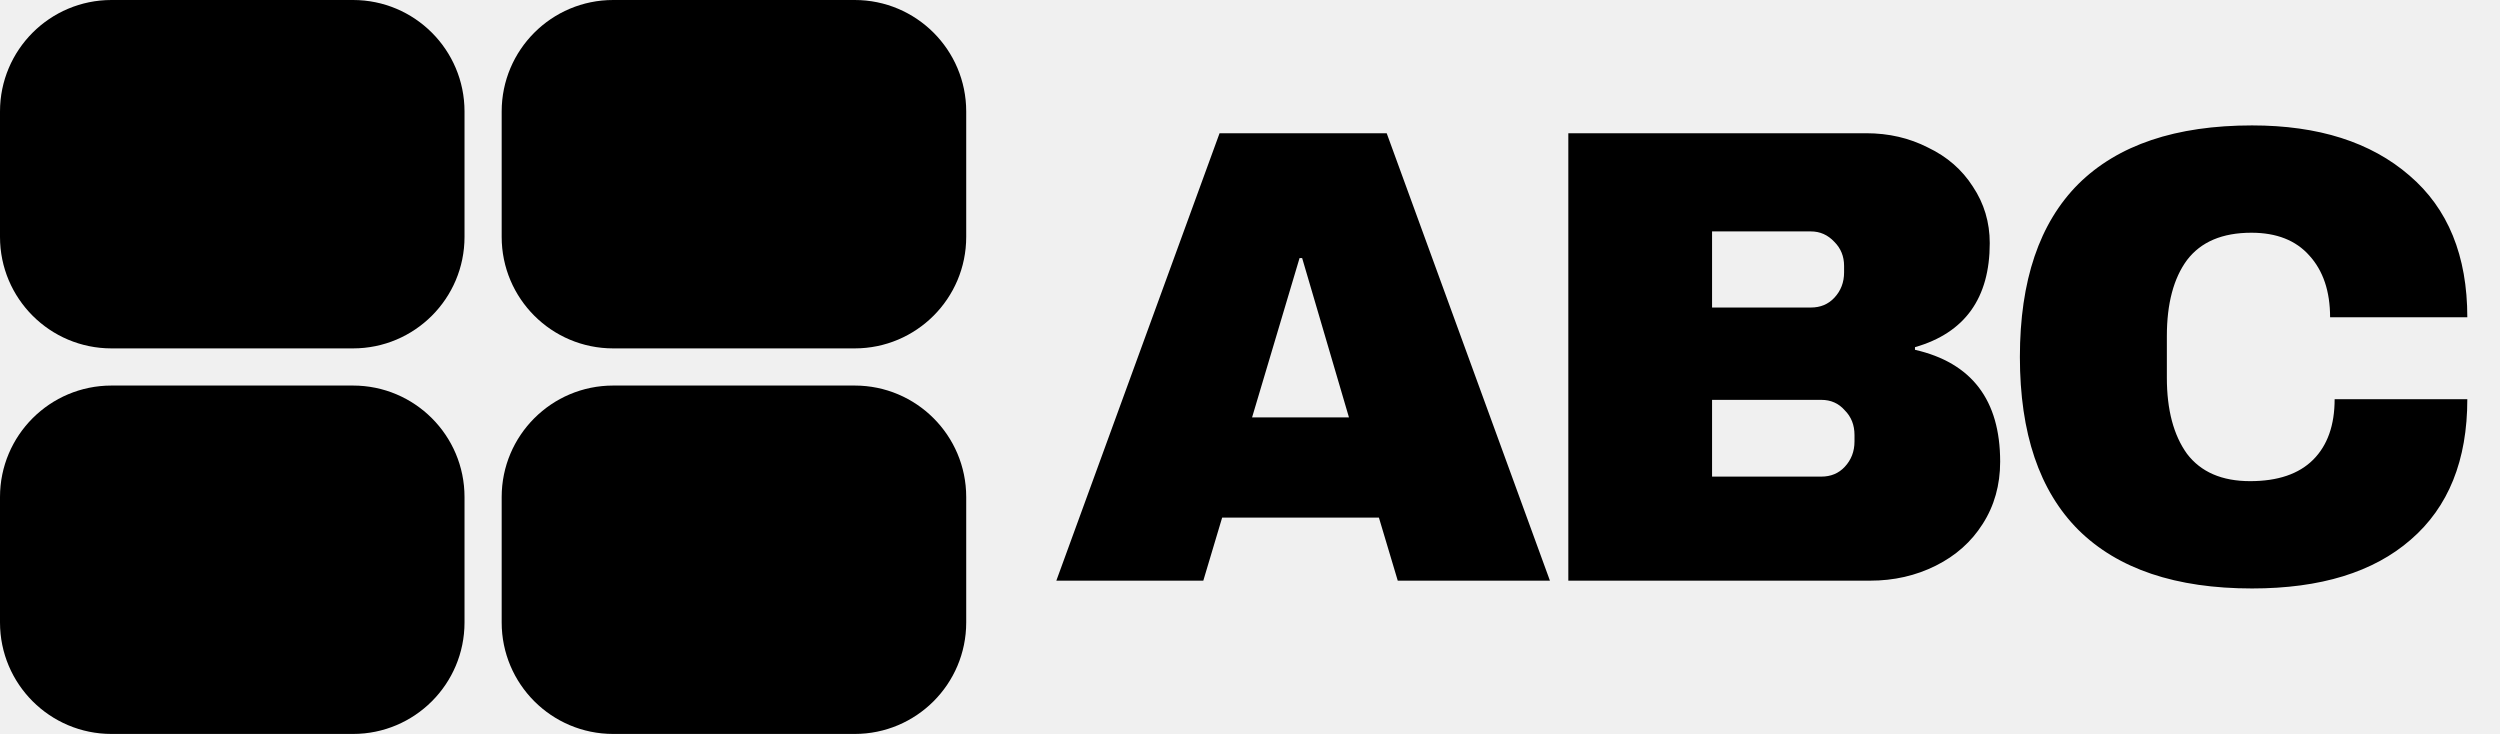
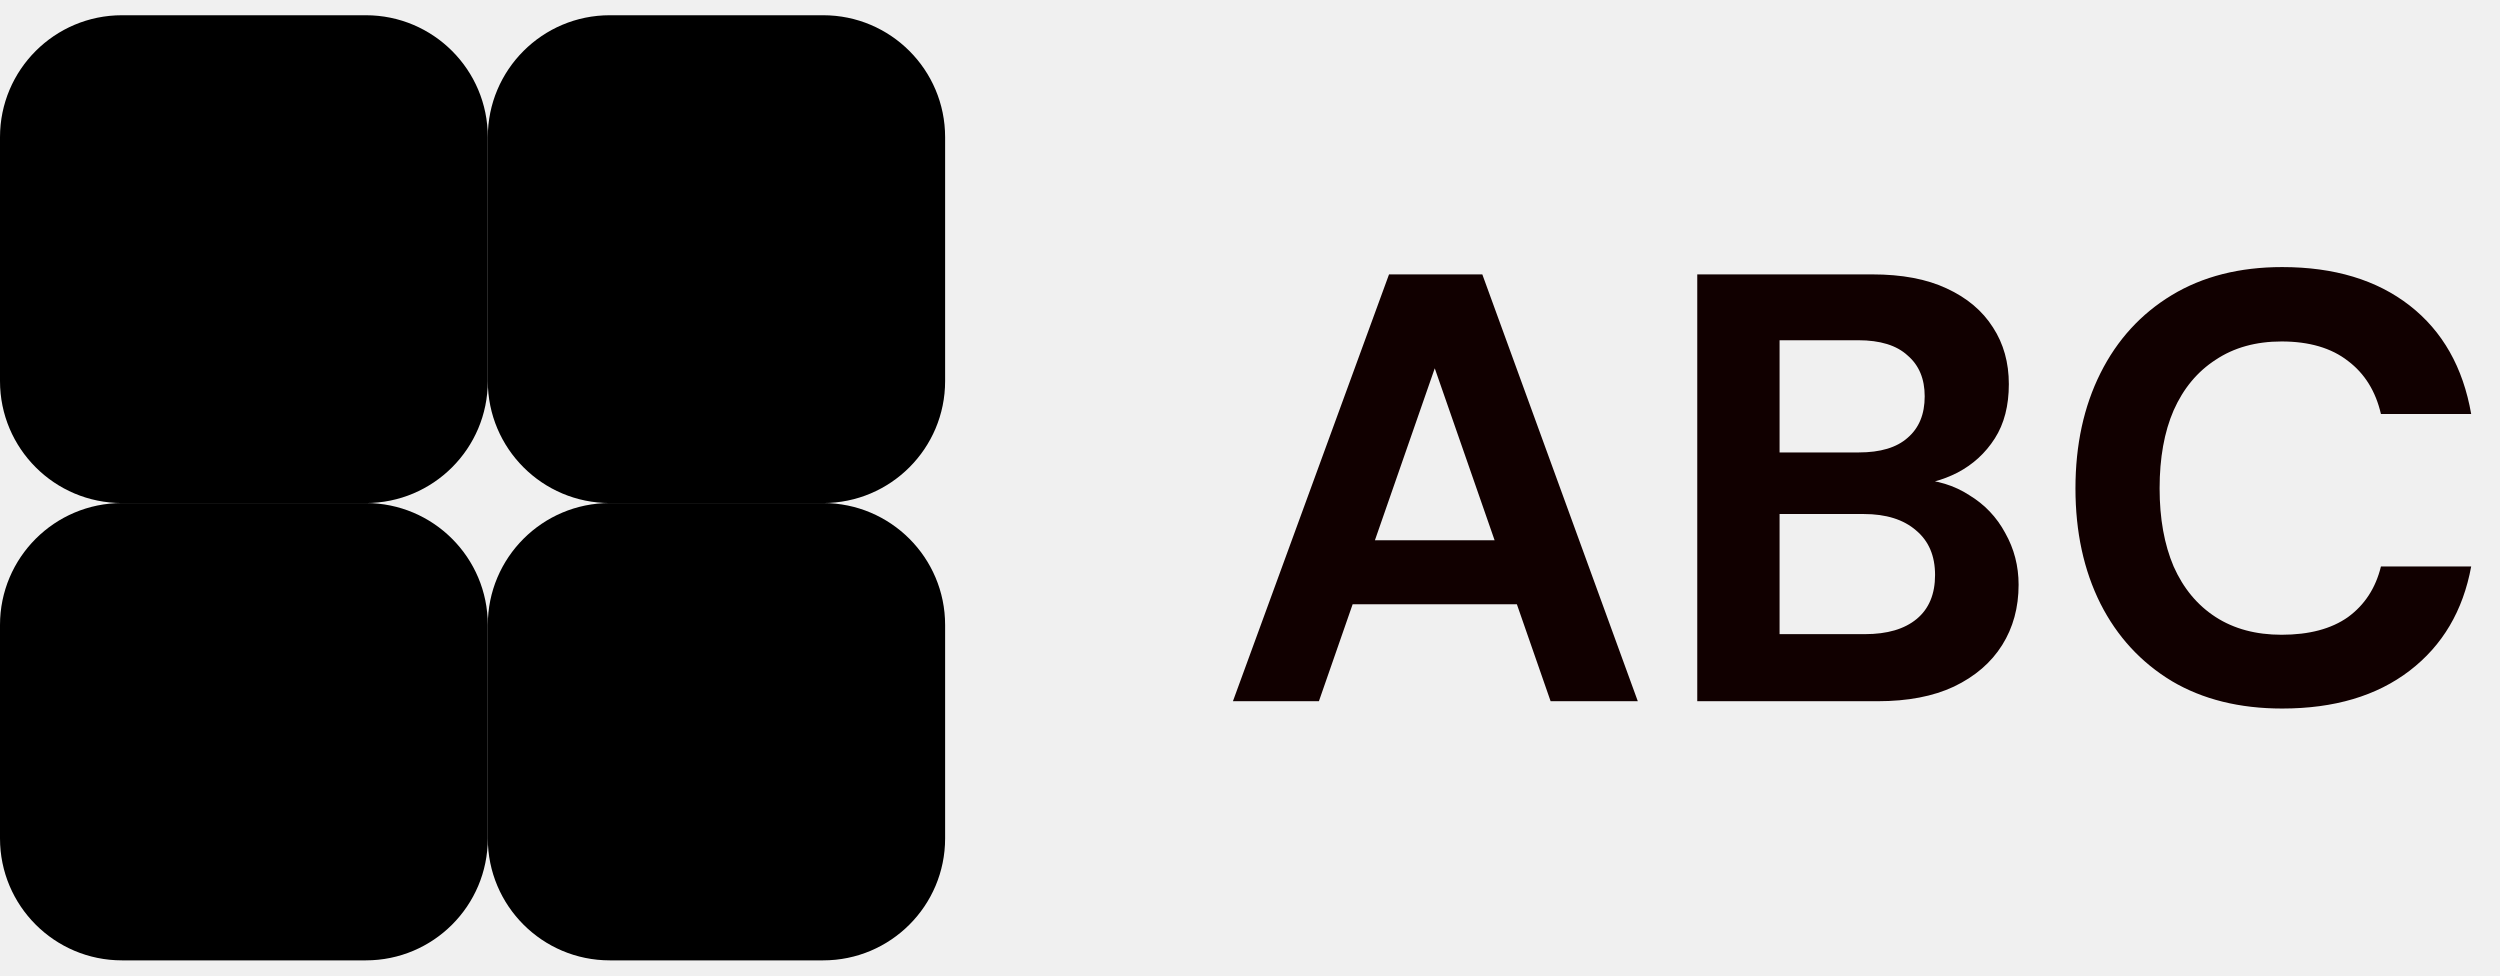
- <svg xmlns="http://www.w3.org/2000/svg" width="109" height="32" viewBox="0 0 109 32" fill="none">
-   <g clip-path="url(#clip0_321_4118)">
-     <path d="M15.392 0H4.861C2.176 0 0 2.176 0 4.861V10.329C0 13.014 2.176 15.19 4.861 15.19H15.392C18.077 15.19 20.253 13.014 20.253 10.329V4.861C20.253 2.176 18.077 0 15.392 0Z" fill="black" />
-     <path d="M15.392 16.81H4.861C2.176 16.81 0 18.986 0 21.671V27.139C0 29.824 2.176 32 4.861 32H15.392C18.077 32 20.253 29.824 20.253 27.139V21.671C20.253 18.986 18.077 16.81 15.392 16.81Z" fill="black" />
-     <path d="M37.266 0H26.734C24.05 0 21.873 2.176 21.873 4.861V10.329C21.873 13.014 24.05 15.19 26.734 15.19H37.266C39.95 15.19 42.127 13.014 42.127 10.329V4.861C42.127 2.176 39.95 0 37.266 0Z" fill="black" />
-     <path d="M37.266 16.81H26.734C24.05 16.81 21.873 18.986 21.873 21.671V27.139C21.873 29.824 24.05 32 26.734 32H37.266C39.95 32 42.127 29.824 42.127 27.139V21.671C42.127 18.986 39.95 16.81 37.266 16.81Z" fill="black" />
-     <path d="M60.942 25.317L60.12 22.566H53.286L52.464 25.317H46.056L53.173 5.809H60.46L67.577 25.317H60.942ZM54.59 18.2H58.815L56.774 11.253H56.66L54.59 18.2ZM81.366 5.809C82.349 5.809 83.247 6.017 84.059 6.432C84.891 6.829 85.544 7.396 86.016 8.134C86.508 8.871 86.753 9.693 86.753 10.601C86.753 13.001 85.666 14.513 83.493 15.137V15.251C85.969 15.818 87.207 17.443 87.207 20.128C87.207 21.148 86.952 22.056 86.441 22.85C85.95 23.625 85.269 24.23 84.4 24.664C83.531 25.099 82.576 25.317 81.536 25.317H68.379V5.809H81.366ZM74.646 13.408H78.956C79.372 13.408 79.712 13.266 79.977 12.982C80.26 12.68 80.402 12.311 80.402 11.877V11.593C80.402 11.177 80.26 10.827 79.977 10.544C79.693 10.241 79.353 10.09 78.956 10.09H74.646V13.408ZM74.646 20.78H79.409C79.825 20.78 80.166 20.638 80.43 20.355C80.714 20.052 80.856 19.683 80.856 19.249V18.965C80.856 18.53 80.714 18.171 80.43 17.888C80.166 17.585 79.825 17.434 79.409 17.434H74.646V20.78ZM98.189 5.468C101.082 5.468 103.369 6.196 105.051 7.652C106.733 9.088 107.575 11.149 107.575 13.833H101.592C101.592 12.699 101.289 11.801 100.685 11.139C100.098 10.478 99.257 10.147 98.161 10.147C96.894 10.147 95.959 10.544 95.354 11.338C94.768 12.132 94.475 13.238 94.475 14.655V16.47C94.475 17.869 94.768 18.974 95.354 19.787C95.959 20.581 96.876 20.978 98.104 20.978C99.314 20.978 100.231 20.666 100.855 20.043C101.478 19.419 101.79 18.54 101.79 17.406H107.575C107.575 20.071 106.752 22.112 105.108 23.53C103.482 24.948 101.176 25.657 98.189 25.657C94.863 25.657 92.339 24.806 90.619 23.105C88.918 21.404 88.067 18.89 88.067 15.563C88.067 12.236 88.918 9.722 90.619 8.02C92.339 6.319 94.863 5.468 98.189 5.468Z" fill="black" />
-   </g>
-   <defs>
-     <clipPath id="clip0_321_4118">
-       <rect width="108.962" height="32" fill="white" />
-     </clipPath>
-   </defs>
+ <svg xmlns="http://www.w3.org/2000/svg" width="82" height="32" viewBox="0 0 82 32" fill="none">
+   <rect y="0.5" width="16" height="16" rx="4" fill="black" />
+   <rect x="16" y="0.5" width="15" height="16" rx="4" fill="black" />
+   <rect y="16.5" width="16" height="15" rx="4" fill="black" />
+   <rect x="16" y="16.5" width="15" height="15" rx="4" fill="black" />
+   <path d="M40.44 23L45.56 9H48.62L53.72 23H50.86L47.06 12.08L43.26 23H40.44ZM42.7 19.82L43.42 17.72H50.54L51.24 19.82H42.7ZM55.67 23V9H61.41C62.383 9 63.197 9.153 63.85 9.46C64.517 9.767 65.023 10.193 65.37 10.74C65.717 11.273 65.89 11.893 65.89 12.6C65.89 13.307 65.737 13.9 65.43 14.38C65.124 14.86 64.717 15.233 64.21 15.5C63.717 15.753 63.17 15.9 62.57 15.94L62.89 15.72C63.53 15.747 64.097 15.92 64.59 16.24C65.097 16.547 65.49 16.96 65.77 17.48C66.064 18 66.21 18.567 66.21 19.18C66.21 19.927 66.03 20.587 65.67 21.16C65.31 21.733 64.784 22.187 64.09 22.52C63.41 22.84 62.577 23 61.59 23H55.67ZM58.37 20.8H61.17C61.904 20.8 62.47 20.633 62.87 20.3C63.27 19.967 63.47 19.487 63.47 18.86C63.47 18.233 63.264 17.747 62.85 17.4C62.437 17.04 61.864 16.86 61.13 16.86H58.37V20.8ZM58.37 14.84H60.97C61.677 14.84 62.21 14.68 62.57 14.36C62.944 14.04 63.13 13.587 63.13 13C63.13 12.427 62.944 11.98 62.57 11.66C62.21 11.327 61.67 11.16 60.95 11.16H58.37V14.84ZM74.855 23.24C73.455 23.24 72.248 22.94 71.235 22.34C70.222 21.727 69.442 20.88 68.895 19.8C68.348 18.707 68.075 17.447 68.075 16.02C68.075 14.593 68.348 13.333 68.895 12.24C69.442 11.147 70.222 10.293 71.235 9.68C72.248 9.067 73.455 8.76 74.855 8.76C76.562 8.76 77.955 9.18 79.035 10.02C80.115 10.86 80.788 12.047 81.055 13.58H78.095C77.922 12.833 77.562 12.253 77.015 11.84C76.468 11.413 75.742 11.2 74.835 11.2C73.995 11.2 73.275 11.4 72.675 11.8C72.075 12.187 71.615 12.74 71.295 13.46C70.988 14.167 70.835 15.02 70.835 16.02C70.835 17.007 70.988 17.86 71.295 18.58C71.615 19.3 72.075 19.853 72.675 20.24C73.275 20.627 73.995 20.82 74.835 20.82C75.742 20.82 76.468 20.627 77.015 20.24C77.562 19.84 77.922 19.287 78.095 18.58H81.055C80.788 20.033 80.115 21.173 79.035 22C77.955 22.827 76.562 23.24 74.855 23.24Z" fill="#110000" />
</svg>
